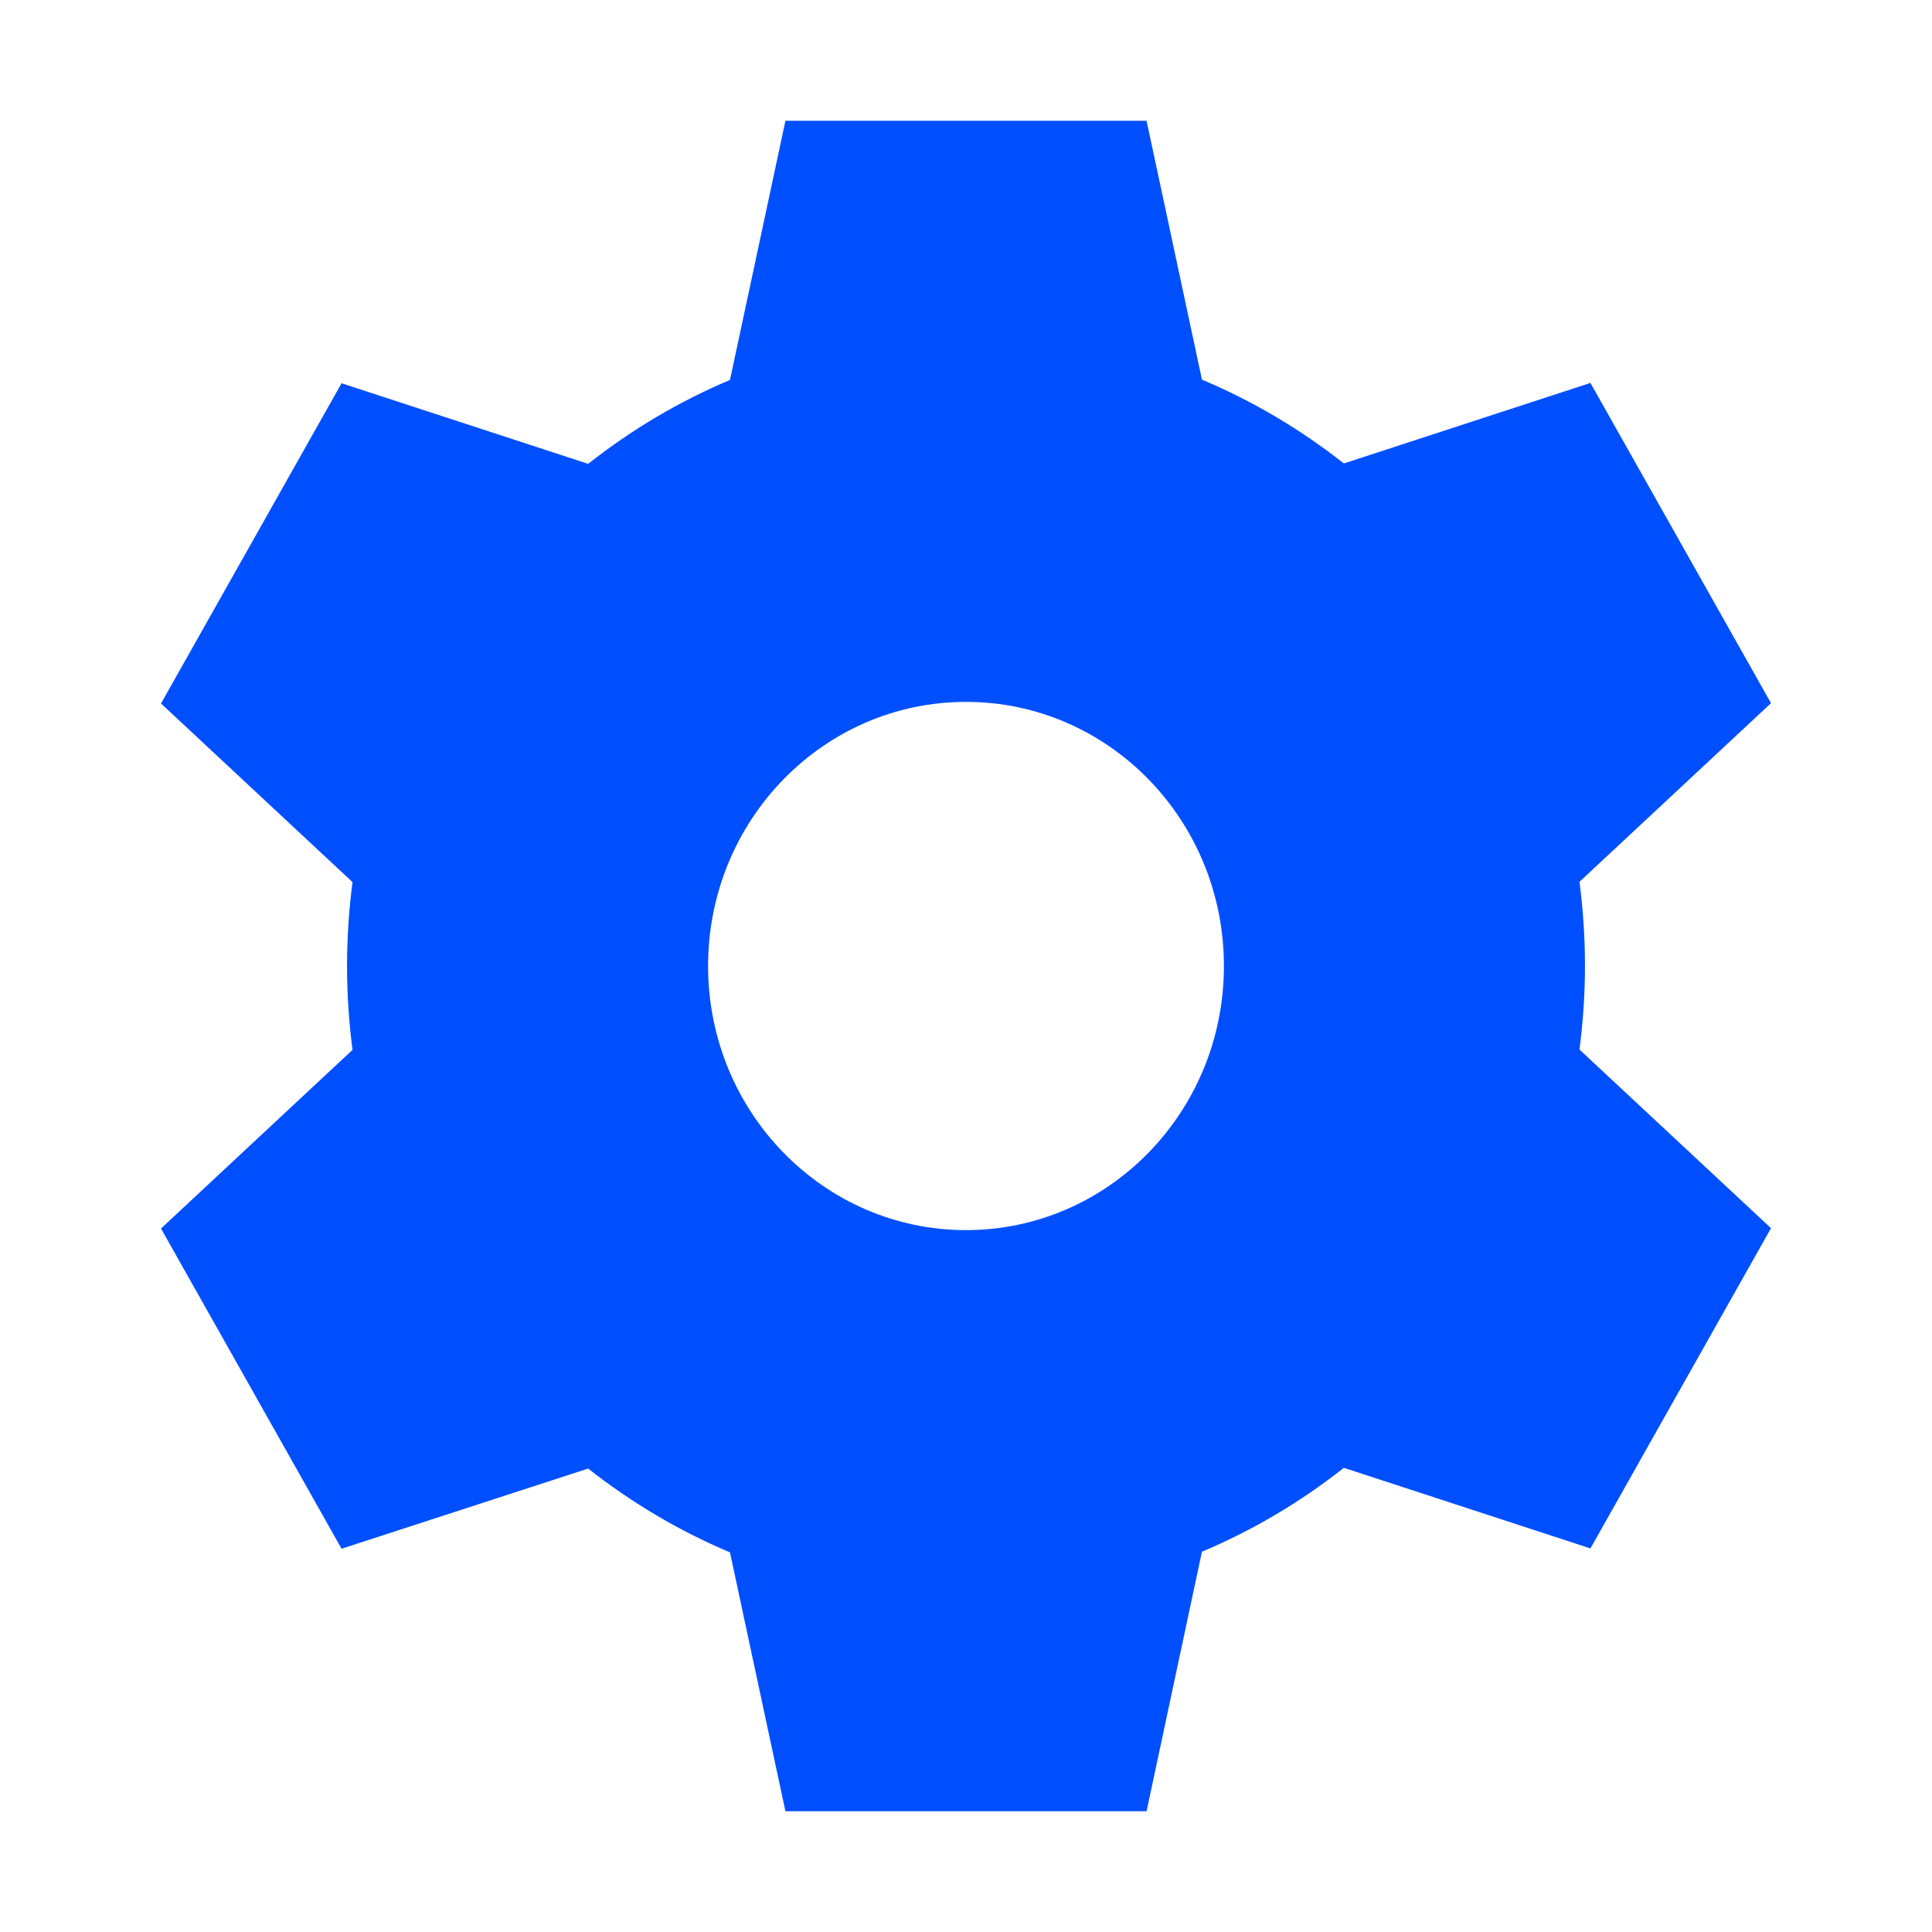
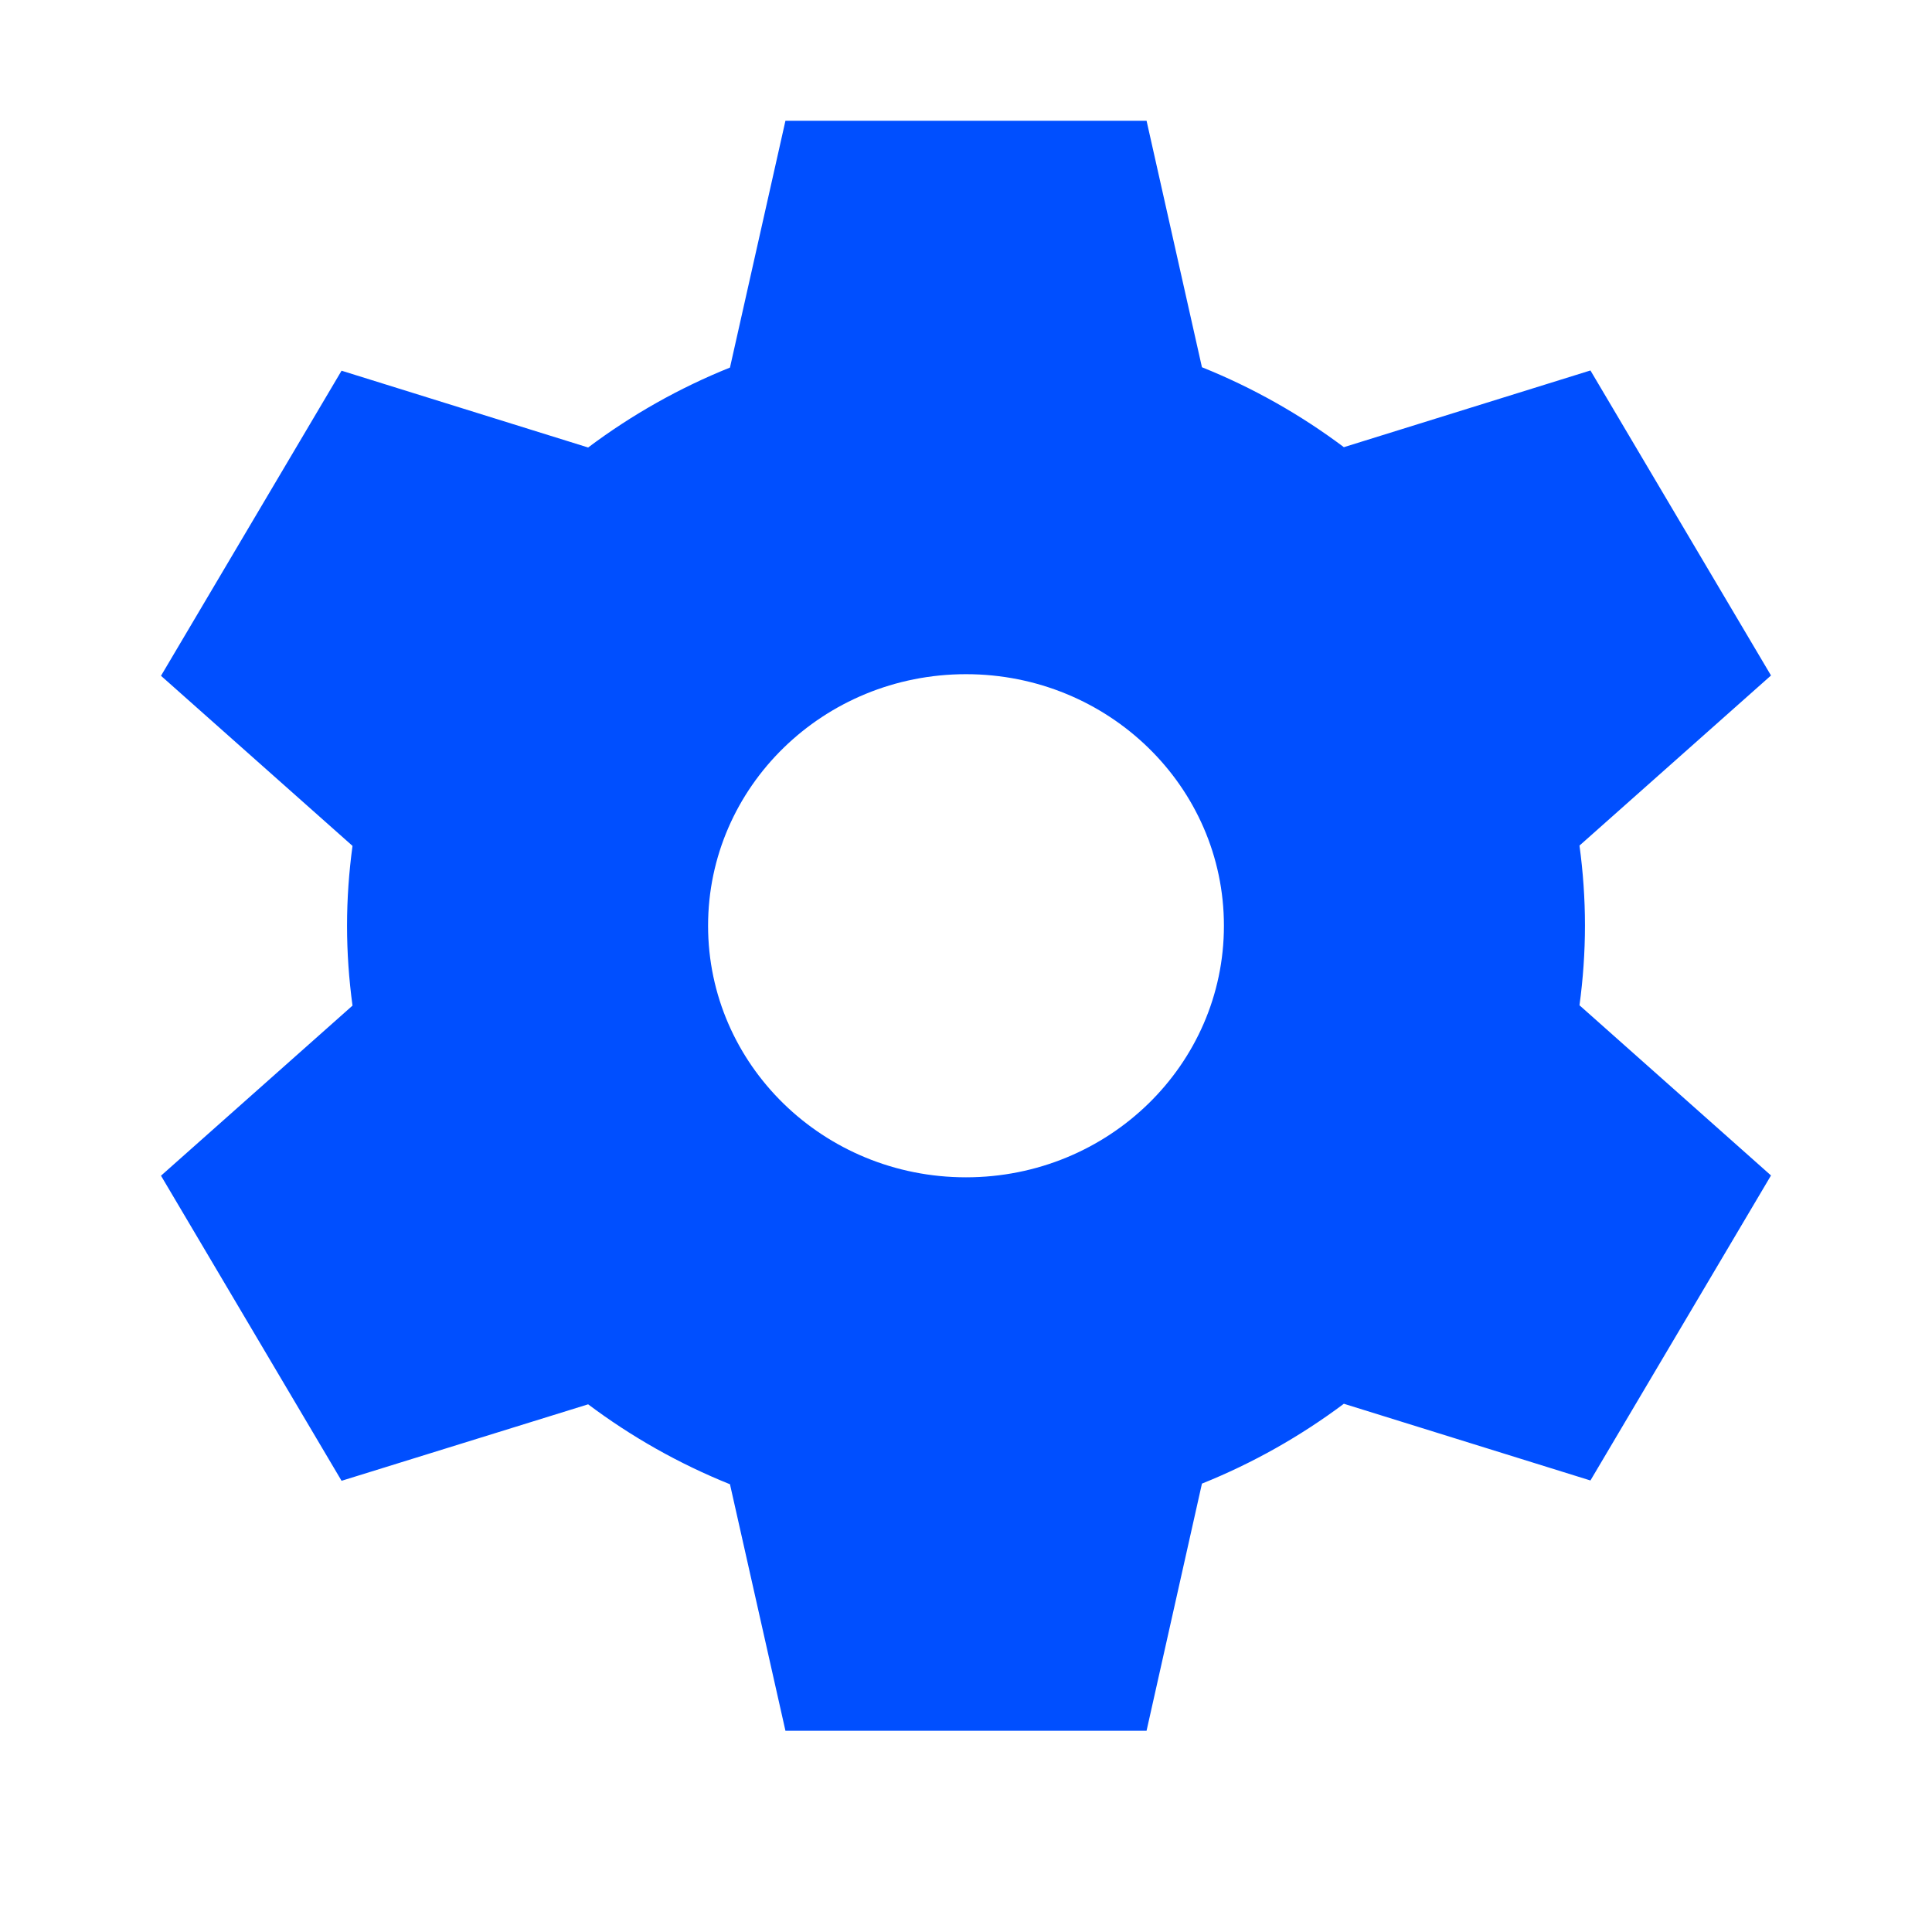
<svg xmlns="http://www.w3.org/2000/svg" width="24" height="24" viewBox="0 0 24 24" fill="none">
-   <path d="M9.757 1.5H14.243L14.931 4.716C15.564 4.982 16.157 5.335 16.694 5.757L19.757 4.757L22 8.735L19.621 10.954C19.665 11.294 19.689 11.643 19.689 11.996C19.689 12.349 19.665 12.697 19.621 13.038L22 15.257L19.757 19.235L16.694 18.234C16.157 18.657 15.564 19.01 14.931 19.276L14.243 22.5H9.757L9.068 19.284C8.436 19.018 7.843 18.665 7.306 18.243L4.243 19.239L2 15.261L4.379 13.042C4.335 12.701 4.311 12.353 4.311 12C4.311 11.647 4.335 11.299 4.379 10.958L2 8.739L4.243 4.761L7.306 5.762C7.843 5.339 8.436 4.986 9.068 4.72L9.757 1.5ZM12 15.281C13.77 15.281 15.204 13.813 15.204 12C15.204 10.187 13.77 8.719 12 8.719C10.23 8.719 8.796 10.187 8.796 12C8.796 13.813 10.23 15.281 12 15.281Z" fill="#004FFF" />
+   <path d="M9.757 1.5H14.243L14.931 4.562C15.564 4.816 16.157 5.152 16.694 5.555L19.757 4.602L22 8.391L19.621 10.504C19.665 10.828 19.689 11.16 19.689 11.496C19.689 11.832 19.665 12.164 19.621 12.488L22 14.602L19.757 18.391L16.694 17.438C16.157 17.84 15.564 18.176 14.931 18.43L14.243 21.5H9.757L9.068 18.438C8.436 18.184 7.843 17.848 7.306 17.445L4.243 18.395L2 14.605L4.379 12.492C4.335 12.168 4.311 11.836 4.311 11.5C4.311 11.164 4.335 10.832 4.379 10.508L2 8.395L4.243 4.605L7.306 5.559C7.843 5.156 8.436 4.82 9.068 4.566L9.757 1.5ZM12 14.625C13.77 14.625 15.204 13.227 15.204 11.5C15.204 9.773 13.77 8.375 12 8.375C10.23 8.375 8.796 9.773 8.796 11.5C8.796 13.227 10.23 14.625 12 14.625Z" fill="#004FFF" />
</svg>
